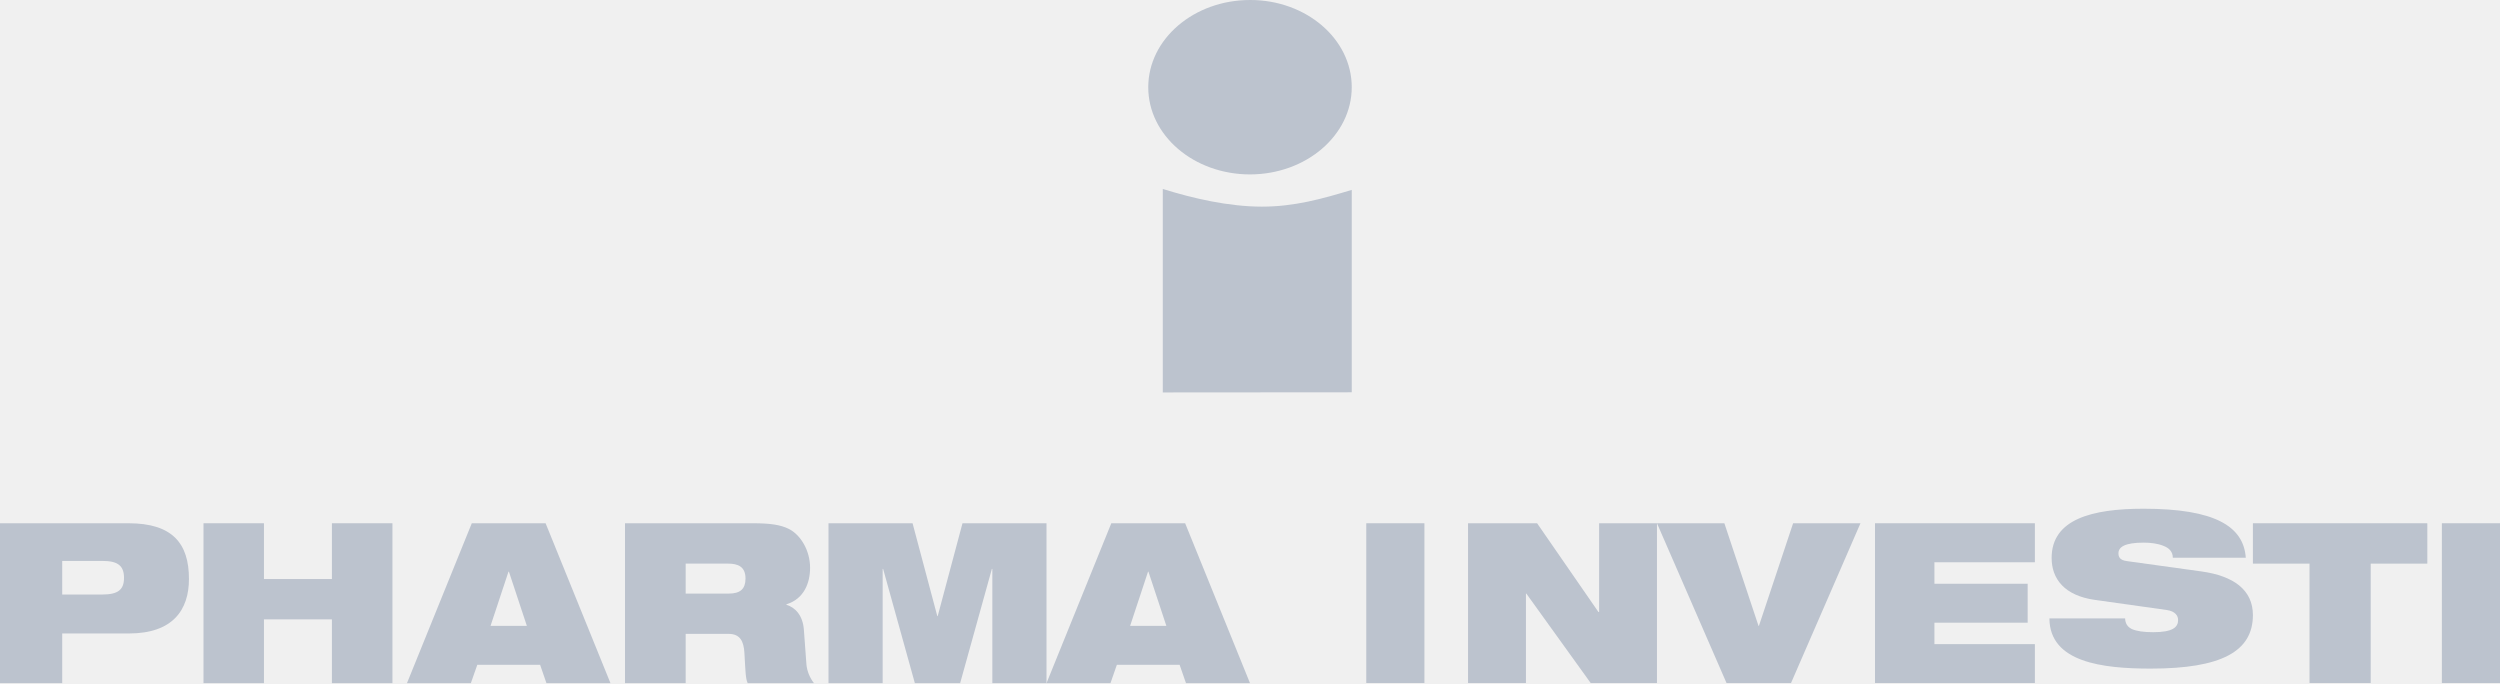
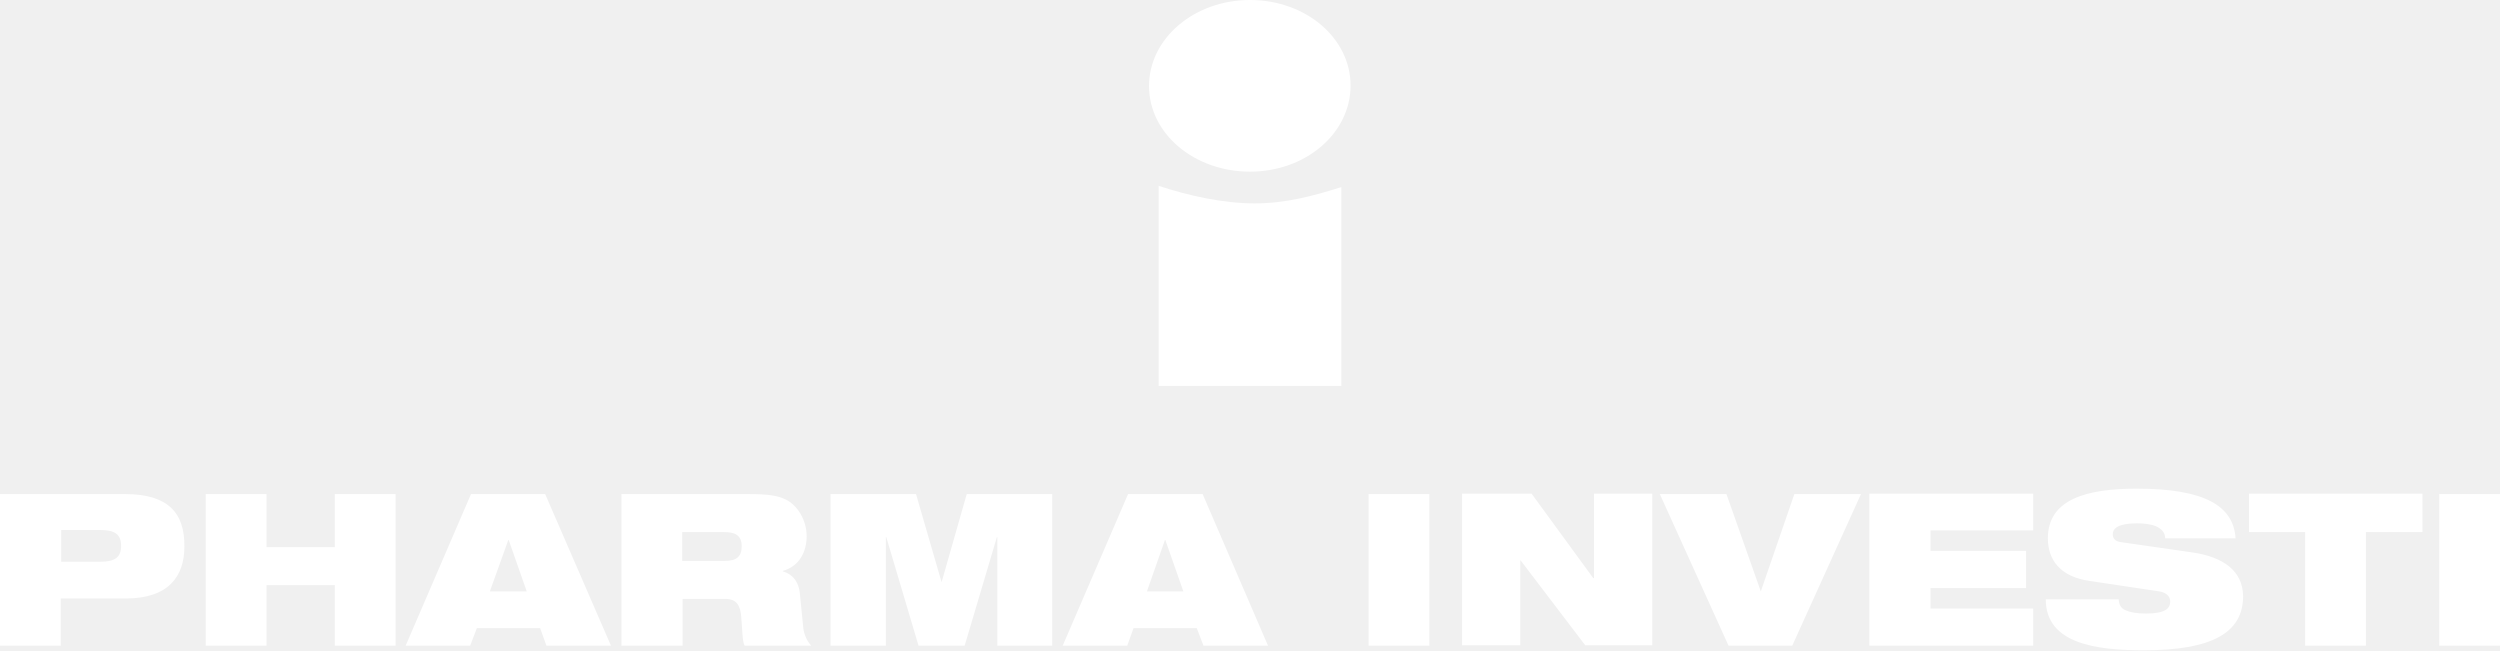
- <svg xmlns="http://www.w3.org/2000/svg" xmlns:xlink="http://www.w3.org/1999/xlink" width="172px" height="47px" viewBox="0 0 172 47" version="1.1">
-   <defs>
-     <polygon id="path-1" points="0 47 172 47 172 0 0 0" />
-   </defs>
-   <g id="Home" stroke="none" stroke-width="1" fill="none" fill-rule="evenodd">
-     <g id="Lactibon---Home" transform="translate(-1114, -2438)">
-       <g id="FOOTER" transform="translate(0, 2303)">
-         <g id="pharmaLogo" transform="translate(1114, 135)">
-           <path d="M4.28,40.903 L7.043,40.903 C8.123,40.903 8.532,40.566 8.532,39.761 C8.532,38.932 8.123,38.591 7.043,38.591 L4.28,38.591 L4.28,40.903 Z M0,36 L8.836,36 C11.872,36 13,37.39 13,39.836 C13,41.948 11.903,43.583 8.867,43.583 L4.28,43.583 L4.28,47 L0,47 L0,36 Z" id="Fill-1" fill="#BCC3CE" />
-           <path d="M86.005,1.2999756e-05 C89.864,-0.007 93,2.683 93,5.998 C93,9.307 89.864,11.993 86.005,12 C82.136,12 79,9.32 79,6.005 C79,2.69 82.136,1.2999756e-05 86.005,1.2999756e-05" id="Fill-3" fill="#BCC3CE" />
-           <path d="M80,13 C82.09,13.651 84.526,14.217 86.828,14.217 C89.056,14.217 90.98,13.675 93,13.065 L93,26.99 L80,27 L80,13 Z" id="Fill-5" fill="#BCC3CE" />
-           <polygon id="Fill-7" fill="#BCC3CE" points="22.836 42.613 18.16 42.613 18.16 47 14 47 14 36 18.16 36 18.16 39.837 22.836 39.837 22.836 36 27 36 27 47 22.836 47" />
-           <path d="M35.014,39.332 L34.983,39.332 L33.75,43.058 L36.247,43.058 L35.014,39.332 Z M32.459,36 L37.537,36 L42,47 L37.595,47 L37.159,45.738 L32.838,45.738 L32.395,47 L28,47 L32.459,36 Z" id="Fill-9" fill="#BCC3CE" />
-           <path d="M47.174,40.839 L50.136,40.839 C50.95,40.839 51.291,40.502 51.291,39.804 C51.291,38.978 50.769,38.776 50.074,38.776 L47.174,38.776 L47.174,40.839 Z M43,36 L51.795,36 C52.994,36 53.72,36.106 54.293,36.401 C55.08,36.805 55.734,37.865 55.734,39.066 C55.734,40.102 55.318,41.208 54.105,41.576 L54.105,41.608 C54.726,41.796 55.23,42.349 55.305,43.306 L55.482,45.706 C55.526,46.202 55.734,46.66 56,47 L51.441,47 C51.291,46.677 51.291,46.202 51.216,44.923 C51.171,44.107 50.906,43.611 50.136,43.611 L47.174,43.611 L47.174,47 L43,47 L43,36 Z" id="Fill-11" fill="#BCC3CE" />
-           <polygon id="Fill-13" fill="#BCC3CE" points="57 36 62.784 36 64.487 42.392 64.513 42.392 66.219 36 72 36 72 47 68.273 47 68.273 39.144 68.24 39.144 66.058 47 62.942 47 60.76 39.144 60.727 39.144 60.727 47 57 47" />
-           <path d="M79.012,39.332 L78.985,39.332 L77.752,43.058 L80.245,43.058 L79.012,39.332 Z M76.458,36 L81.538,36 L86,47 L81.596,47 L81.157,45.738 L76.84,45.738 L76.401,47 L72,47 L76.458,36 Z" id="Fill-15" fill="#BCC3CE" />
-           <mask id="mask-2" fill="white">
-             <use xlink:href="#path-1" />
-           </mask>
-           <g id="Clip-18" />
-           <polygon id="Fill-17" fill="#BCC3CE" mask="url(#mask-2)" points="94 47 98 47 98 36 94 36" />
-           <polygon id="Fill-19" fill="#BCC3CE" mask="url(#mask-2)" points="101 36 105.752 36 109.971 42.104 110.019 42.104 110.019 36 114 36 114 47 109.445 47 105.012 40.839 104.985 40.839 104.985 47 101 47" />
-           <polygon id="Fill-20" fill="#BCC3CE" mask="url(#mask-2)" points="114 36 118.637 36 120.985 43.058 121.015 43.058 123.367 36 128 36 123.219 47 118.788 47" />
-           <polygon id="Fill-21" fill="#BCC3CE" mask="url(#mask-2)" points="129 36 140 36 140 38.684 133.088 38.684 133.088 40.162 139.503 40.162 139.503 42.842 133.088 42.842 133.088 44.316 140 44.316 140 47 129 47" />
-           <path d="M144.138,41.275 C142.026,40.977 141.152,39.824 141.152,38.386 C141.152,35.722 143.923,35 147.48,35 C152.349,35 154.358,36.193 154.51,38.37 L149.49,38.37 C149.49,37.955 149.225,37.69 148.827,37.548 C148.446,37.392 147.952,37.333 147.48,37.333 C146.19,37.333 145.749,37.634 145.749,38.068 C145.749,38.356 145.89,38.542 146.317,38.602 L151.478,39.317 C153.653,39.625 155,40.573 155,42.316 C155,44.82 152.828,46 147.97,46 C144.645,46 141.014,45.569 141,42.544 L146.207,42.544 C146.221,42.889 146.359,43.121 146.669,43.277 C146.99,43.419 147.459,43.495 148.139,43.495 C149.49,43.495 149.853,43.151 149.853,42.66 C149.853,42.359 149.655,42.054 149.074,41.968 L144.138,41.275 Z" id="Fill-22" fill="#BCC3CE" mask="url(#mask-2)" />
-           <polygon id="Fill-23" fill="#BCC3CE" mask="url(#mask-2)" points="158.895 38.777 155 38.777 155 36 167 36 167 38.777 163.105 38.777 163.105 47 158.895 47" />
-           <polygon id="Fill-24" fill="#BCC3CE" mask="url(#mask-2)" points="168 47 172 47 172 36 168 36" />
-         </g>
+ <svg xmlns="http://www.w3.org/2000/svg" width="173px" height="45px" viewBox="0 0 173 45" version="1.1">
+   <defs />
+   <g id="Page-1" stroke="none" stroke-width="1" fill="none" fill-rule="evenodd">
+     <g id="FOOTER" transform="translate(-1114, -137)" fill-rule="nonzero" fill="#FFFFFF">
+       <g id="pharmaLogo" transform="translate(1114, 137)">
+         <path d="M80.179,12.861 L80.179,26.705 L92.821,26.705 L92.821,12.948 C90.879,13.555 88.994,14.075 86.819,14.075 C84.586,14.075 82.208,13.526 80.179,12.861 Z M86.5,0 C82.643,0 79.512,2.659 79.512,5.954 C79.512,9.249 82.643,11.879 86.5,11.879 C90.357,11.879 93.459,9.22 93.459,5.925 C93.459,2.63 90.357,0 86.5,0 Z M32.593,34.191 L28.07,44.682 L32.535,44.682 L32.999,43.468 L37.378,43.468 L37.813,44.682 L42.279,44.682 L37.726,34.191 L32.593,34.191 L32.593,34.191 Z M33.898,40.925 L35.174,37.37 L35.203,37.37 L36.45,40.925 L33.898,40.925 Z M121.848,40.925 L121.848,40.925 L119.47,34.191 L114.86,34.191 L119.615,44.682 L124.023,44.682 L128.779,34.191 L124.168,34.191 L121.848,40.925 Z M23.169,37.861 L18.443,37.861 L18.443,34.191 L14.238,34.191 L14.238,44.682 L18.443,44.682 L18.443,40.491 L23.169,40.491 L23.169,44.682 L27.374,44.682 L27.374,34.191 L23.169,34.191 L23.169,37.861 Z M168.795,34.191 L168.795,44.682 L173,44.682 L173,34.191 L168.795,34.191 L168.795,34.191 Z M151.774,38.237 L146.757,37.514 C146.351,37.457 146.206,37.254 146.206,36.965 C146.206,36.532 146.641,36.214 147.888,36.214 C148.352,36.214 148.845,36.272 149.193,36.416 C149.57,36.59 149.831,36.85 149.831,37.254 L154.702,37.254 C154.557,35.029 152.615,33.815 147.859,33.815 C144.408,33.815 141.712,34.538 141.712,37.254 C141.712,38.728 142.552,39.913 144.611,40.202 L149.425,40.925 C149.976,41.012 150.179,41.329 150.179,41.618 C150.179,42.11 149.831,42.457 148.497,42.457 C147.859,42.457 147.395,42.37 147.076,42.225 C146.757,42.081 146.641,41.85 146.612,41.474 L141.567,41.474 C141.567,44.566 145.104,45 148.352,45 C153.079,45 155.224,43.786 155.224,41.243 C155.195,39.509 153.862,38.555 151.774,38.237 Z M8.67,34.191 L0,34.191 L0,44.682 L4.205,44.682 L4.205,41.416 L8.699,41.416 C11.686,41.416 12.759,39.855 12.759,37.832 C12.788,35.52 11.657,34.191 8.67,34.191 Z M6.93,38.873 L4.234,38.873 L4.234,36.676 L6.93,36.676 C7.974,36.676 8.38,36.994 8.38,37.775 C8.38,38.555 7.974,38.873 6.93,38.873 Z M155.63,36.821 L159.516,36.821 L159.516,44.682 L163.721,44.682 L163.721,36.821 L167.635,36.821 L167.635,34.162 L155.63,34.162 L155.63,36.821 Z M94.706,44.682 L98.911,44.682 L98.911,34.191 L94.706,34.191 L94.706,44.682 Z M55.357,41.156 C55.299,40.231 54.806,39.711 54.168,39.538 L54.168,39.509 C55.386,39.162 55.82,38.092 55.82,37.11 C55.82,35.954 55.154,34.942 54.371,34.566 C53.791,34.277 53.066,34.191 51.848,34.191 L43.004,34.191 L43.004,44.682 L47.237,44.682 L47.237,41.445 L50.195,41.445 C50.978,41.445 51.239,41.908 51.297,42.717 C51.384,43.931 51.384,44.393 51.529,44.682 L56.139,44.682 C55.849,44.364 55.646,43.931 55.589,43.468 L55.357,41.156 Z M50.166,38.815 L47.208,38.815 L47.208,36.821 L50.108,36.821 C50.804,36.821 51.326,36.994 51.326,37.803 C51.326,38.497 50.978,38.815 50.166,38.815 Z M78.062,34.191 L73.538,44.682 L78.004,44.682 L78.439,43.468 L82.817,43.468 L83.281,44.682 L87.747,44.682 L83.223,34.191 L78.062,34.191 L78.062,34.191 Z M79.367,40.925 L80.613,37.37 L80.642,37.37 L81.889,40.925 L79.367,40.925 Z M110.278,40 L110.249,40 L105.986,34.162 L101.173,34.162 L101.173,44.653 L105.203,44.653 L105.203,38.786 L105.232,38.786 L109.698,44.653 L114.338,44.653 L114.338,34.162 L110.307,34.162 L110.307,40 L110.278,40 Z M129.359,44.682 L140.697,44.682 L140.697,42.11 L133.592,42.11 L133.592,40.694 L140.204,40.694 L140.204,38.121 L133.592,38.121 L133.592,36.705 L140.697,36.705 L140.697,34.162 L129.359,34.162 L129.359,44.682 Z M65.158,40.289 L65.158,40.289 L63.389,34.191 L57.473,34.191 L57.473,44.682 L61.301,44.682 L61.301,37.168 L61.33,37.168 L63.563,44.682 L66.753,44.682 L68.985,37.168 L69.014,37.168 L69.014,44.682 L72.813,44.682 L72.813,34.191 L66.898,34.191 L65.158,40.289 Z" id="Shape" />
      </g>
    </g>
  </g>
</svg>
